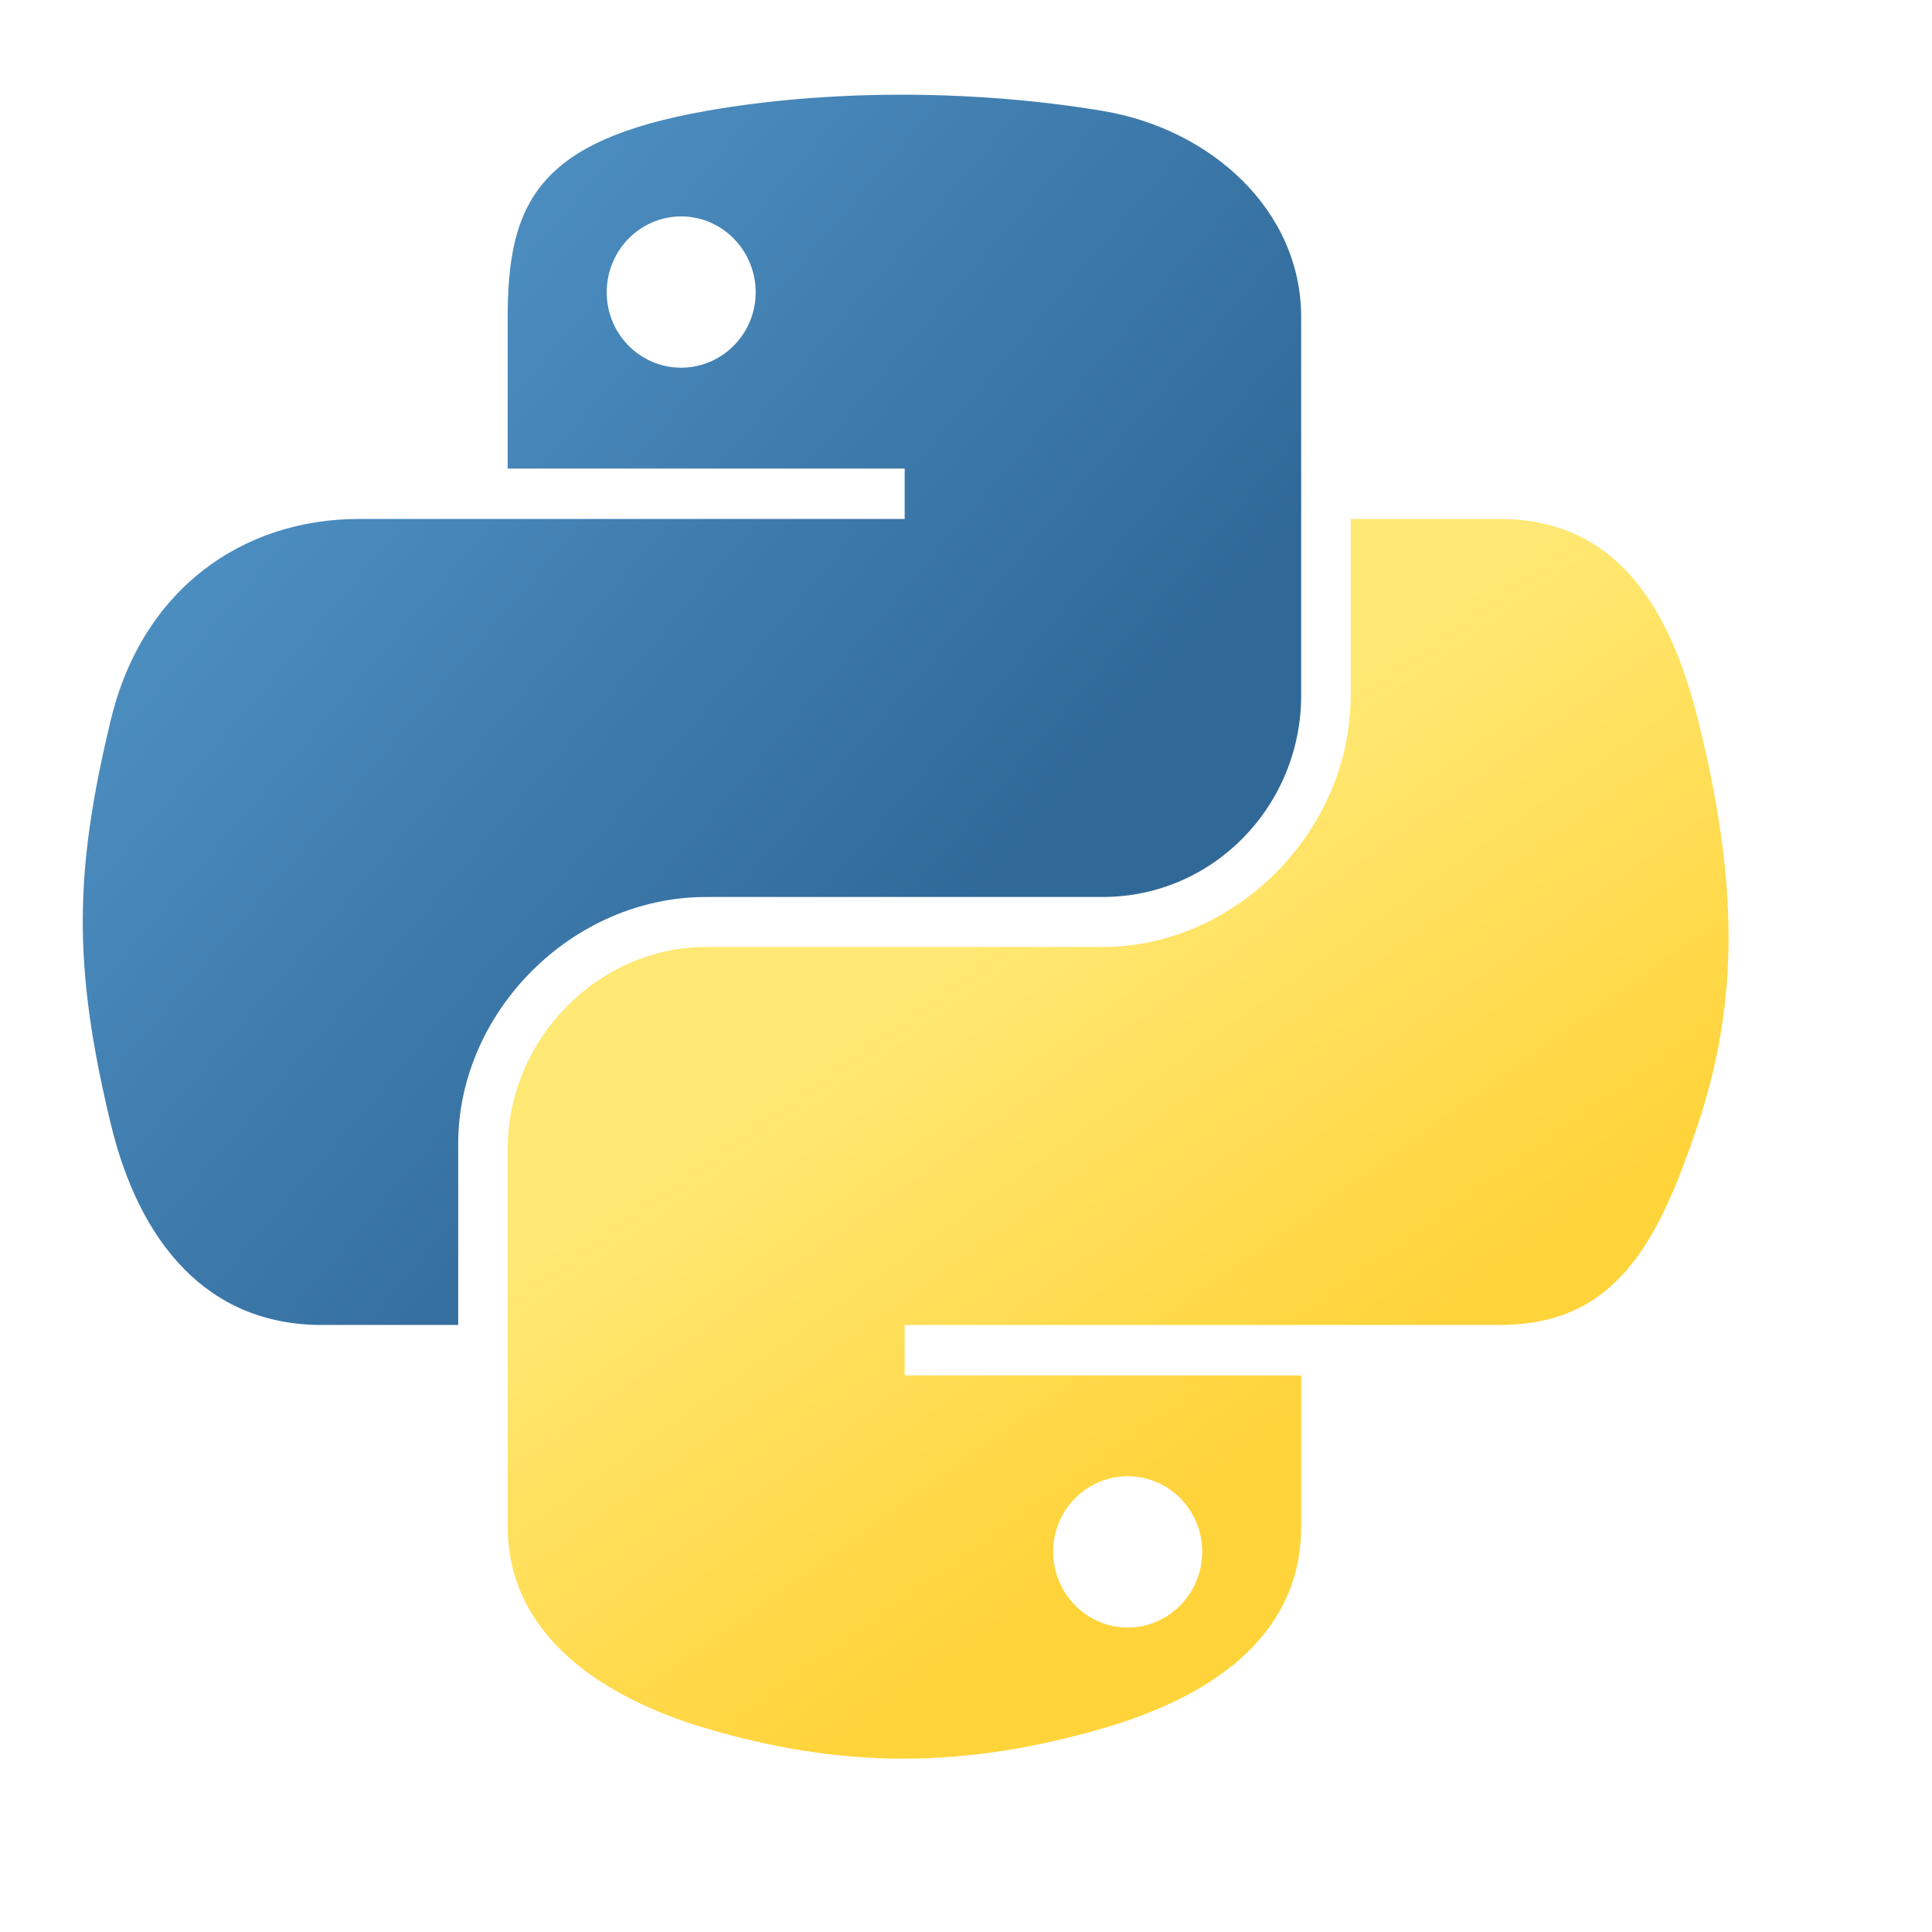
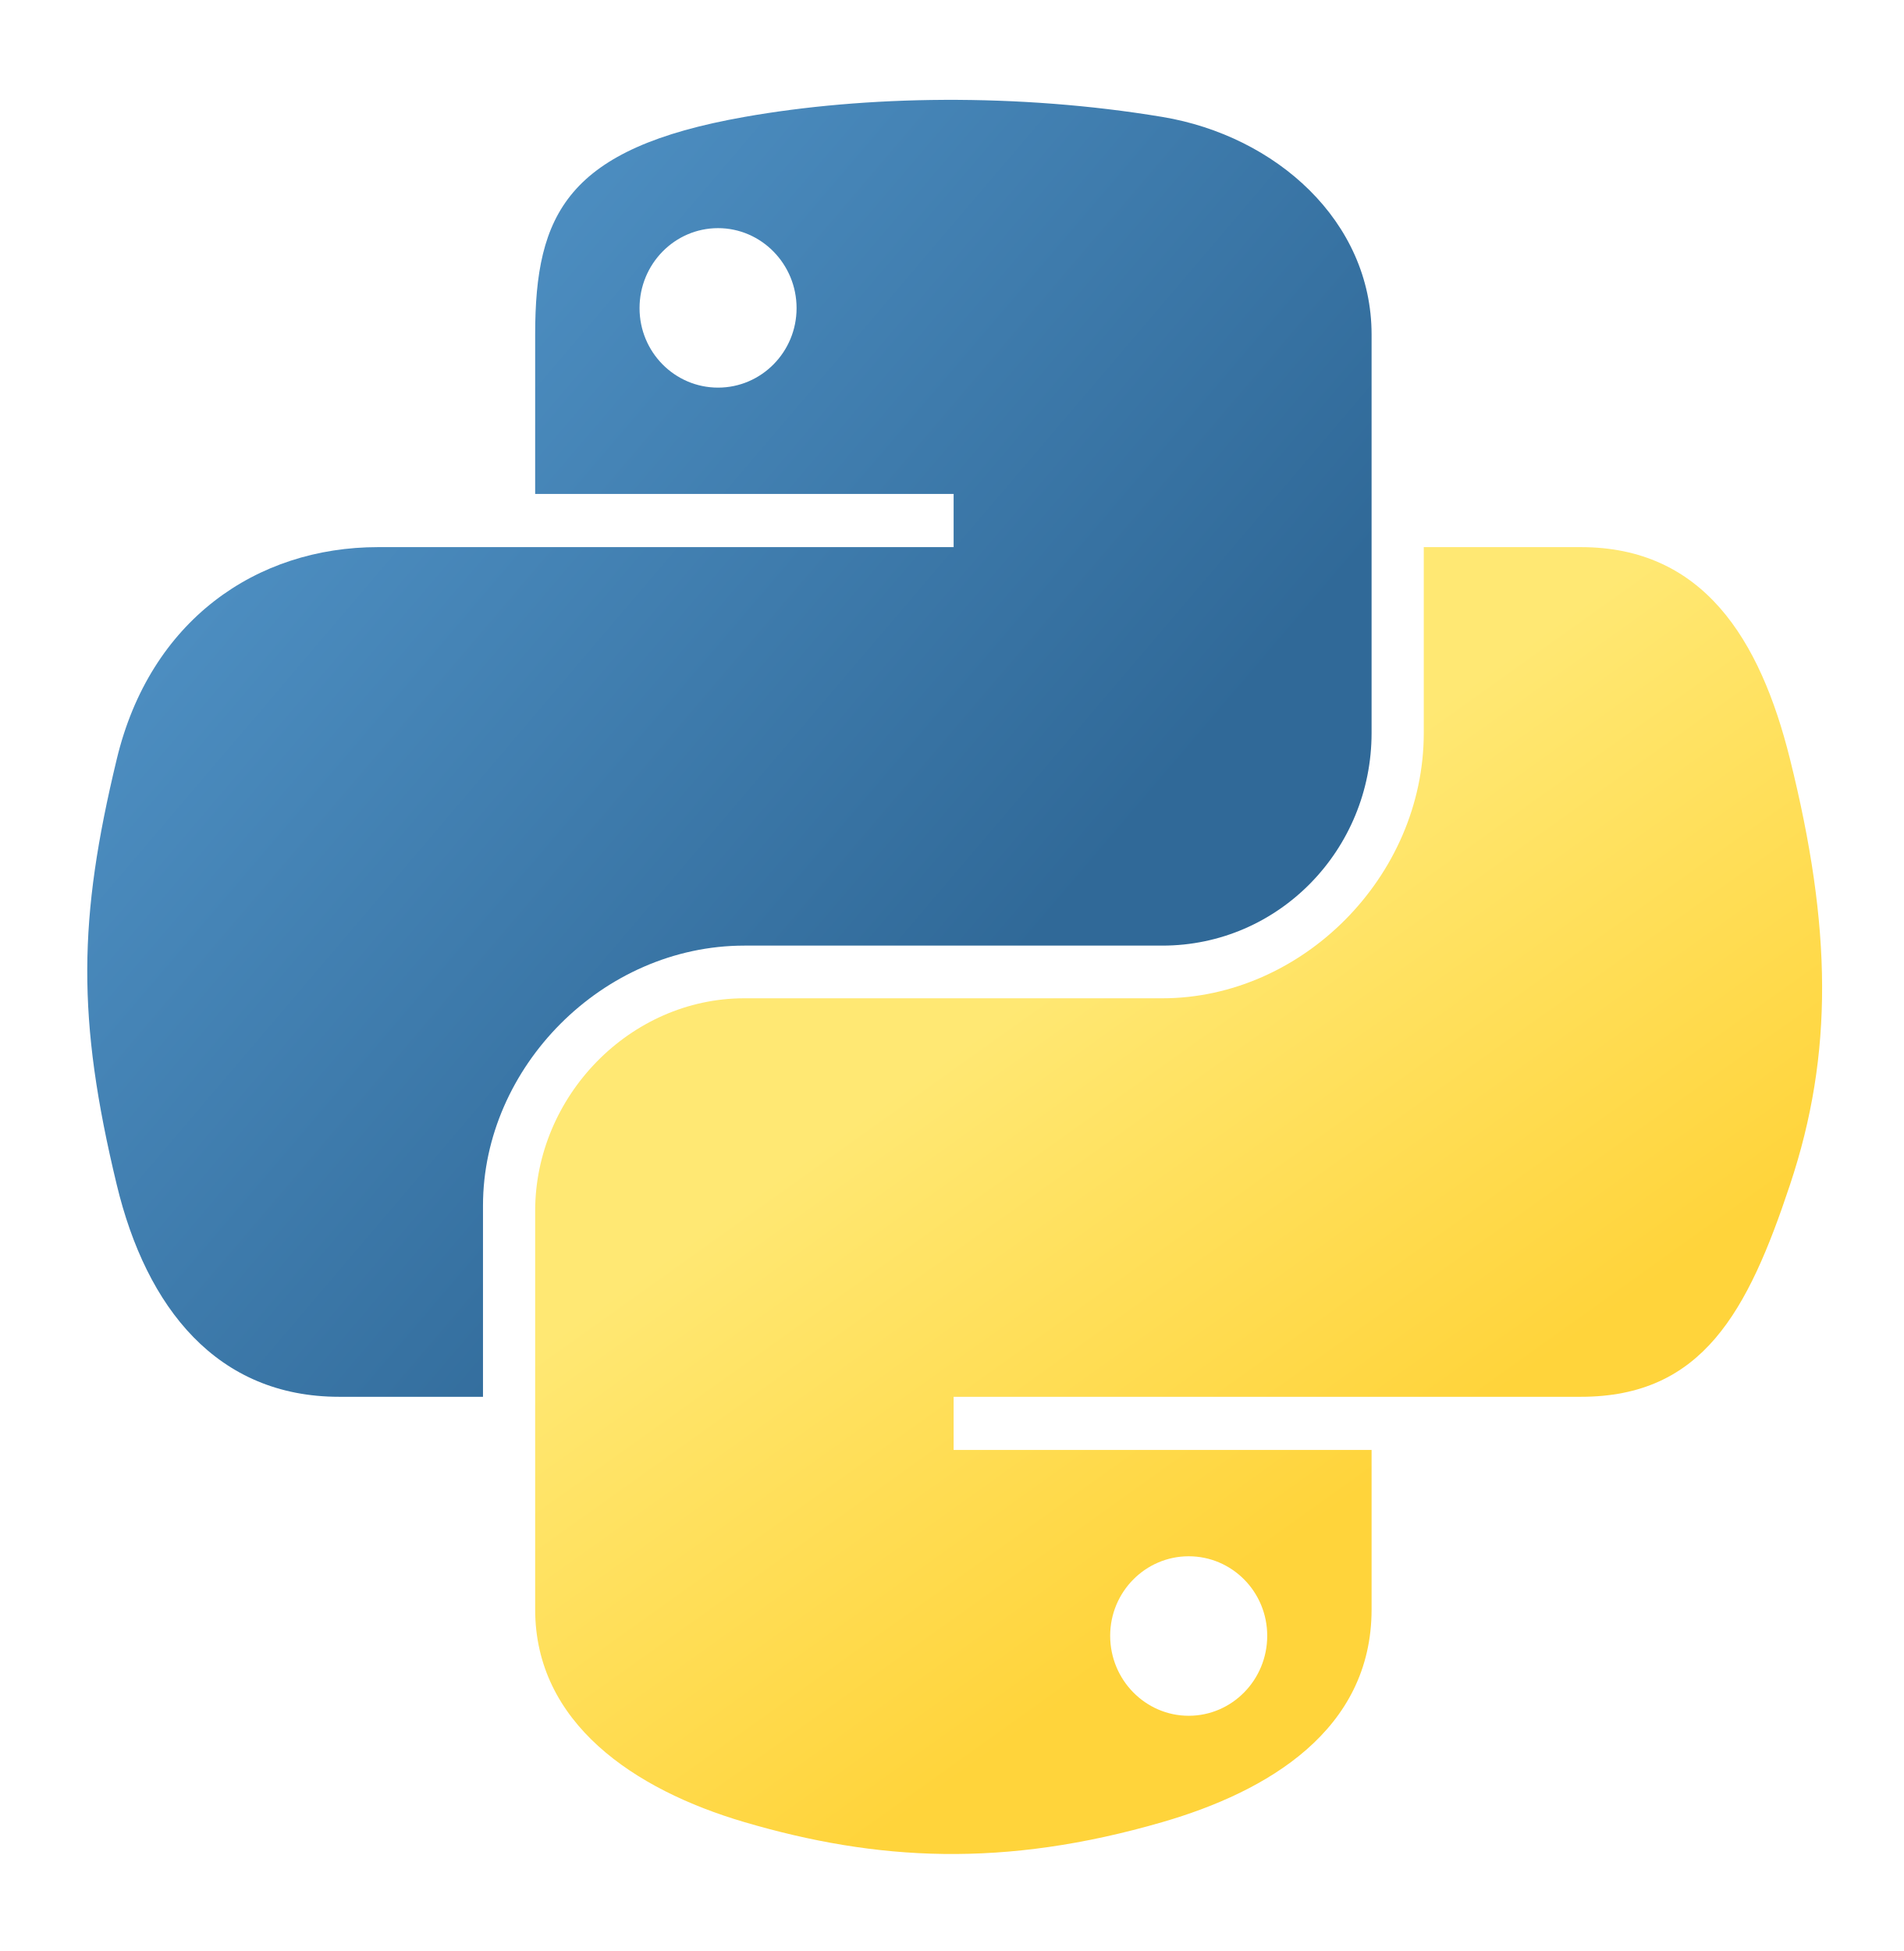
- <svg xmlns="http://www.w3.org/2000/svg" xmlns:xlink="http://www.w3.org/1999/xlink" version="1.0" width="97.87pt" height="97.87pt" id="svg2">
+ <svg xmlns="http://www.w3.org/2000/svg" xmlns:xlink="http://www.w3.org/1999/xlink" version="1.0" width="122px" height="125px" id="svg2">
  <defs id="defs4">
    <linearGradient id="linearGradient2795">
      <stop style="stop-color:#b8b8b8;stop-opacity:0.498" offset="0" id="stop2797" />
      <stop style="stop-color:#7f7f7f;stop-opacity:0" offset="1" id="stop2799" />
    </linearGradient>
    <linearGradient id="linearGradient2787">
      <stop style="stop-color:#7f7f7f;stop-opacity:0.5" offset="0" id="stop2789" />
      <stop style="stop-color:#7f7f7f;stop-opacity:0" offset="1" id="stop2791" />
    </linearGradient>
    <linearGradient id="linearGradient3676">
      <stop style="stop-color:#b2b2b2;stop-opacity:0.5" offset="0" id="stop3678" />
      <stop style="stop-color:#b3b3b3;stop-opacity:0" offset="1" id="stop3680" />
    </linearGradient>
    <linearGradient id="linearGradient3236">
      <stop style="stop-color:#f4f4f4;stop-opacity:1" offset="0" id="stop3244" />
      <stop style="stop-color:#ffffff;stop-opacity:1" offset="1" id="stop3240" />
    </linearGradient>
    <linearGradient id="linearGradient4671">
      <stop style="stop-color:#ffd43b;stop-opacity:1" offset="0" id="stop4673" />
      <stop style="stop-color:#ffe873;stop-opacity:1" offset="1" id="stop4675" />
    </linearGradient>
    <linearGradient id="linearGradient4689">
      <stop style="stop-color:#5a9fd4;stop-opacity:1" offset="0" id="stop4691" />
      <stop style="stop-color:#306998;stop-opacity:1" offset="1" id="stop4693" />
    </linearGradient>
    <linearGradient x1="224.24" y1="144.757" x2="-65.309" y2="144.757" id="linearGradient2987" xlink:href="#linearGradient4671" gradientUnits="userSpaceOnUse" gradientTransform="translate(100.2702,99.61116)" />
    <linearGradient x1="172.942" y1="77.476" x2="26.67" y2="76.313" id="linearGradient2990" xlink:href="#linearGradient4689" gradientUnits="userSpaceOnUse" gradientTransform="translate(100.2702,99.61116)" />
    <linearGradient x1="172.942" y1="77.476" x2="26.67" y2="76.313" id="linearGradient2587" xlink:href="#linearGradient4689" gradientUnits="userSpaceOnUse" gradientTransform="translate(100.2702,99.61116)" />
    <linearGradient x1="224.24" y1="144.757" x2="-65.309" y2="144.757" id="linearGradient2589" xlink:href="#linearGradient4671" gradientUnits="userSpaceOnUse" gradientTransform="translate(100.2702,99.61116)" />
    <linearGradient x1="172.942" y1="77.476" x2="26.67" y2="76.313" id="linearGradient2248" xlink:href="#linearGradient4689" gradientUnits="userSpaceOnUse" gradientTransform="translate(100.2702,99.61116)" />
    <linearGradient x1="224.24" y1="144.757" x2="-65.309" y2="144.757" id="linearGradient2250" xlink:href="#linearGradient4671" gradientUnits="userSpaceOnUse" gradientTransform="translate(100.2702,99.61116)" />
    <linearGradient x1="224.24" y1="144.757" x2="-65.309" y2="144.757" id="linearGradient2255" xlink:href="#linearGradient4671" gradientUnits="userSpaceOnUse" gradientTransform="matrix(0.562541,0,0,0.567972,-11.5974,-7.60954)" />
    <linearGradient x1="172.942" y1="76.176" x2="26.67" y2="76.313" id="linearGradient2258" xlink:href="#linearGradient4689" gradientUnits="userSpaceOnUse" gradientTransform="matrix(0.562541,0,0,0.567972,-11.5974,-7.60954)" />
    <radialGradient cx="61.519" cy="132.286" r="29.037" fx="61.519" fy="132.286" id="radialGradient2801" xlink:href="#linearGradient2795" gradientUnits="userSpaceOnUse" gradientTransform="matrix(1,0,0,0.177966,0,108.7434)" />
    <linearGradient x1="150.961" y1="192.352" x2="112.031" y2="137.273" id="linearGradient1475" xlink:href="#linearGradient4671" gradientUnits="userSpaceOnUse" gradientTransform="matrix(0.562541,0,0,0.567972,-9.399749,-5.305317)" />
    <linearGradient x1="26.649" y1="20.604" x2="135.665" y2="114.398" id="linearGradient1478" xlink:href="#linearGradient4689" gradientUnits="userSpaceOnUse" gradientTransform="matrix(0.562541,0,0,0.567972,-9.399749,-5.305317)" />
    <radialGradient cx="61.519" cy="132.286" r="29.037" fx="61.519" fy="132.286" id="radialGradient1480" xlink:href="#linearGradient2795" gradientUnits="userSpaceOnUse" gradientTransform="matrix(2.382716e-8,-0.296405,1.43676,4.683673e-7,-128.544,150.5202)" />
  </defs>
  <g id="g2303">
    <path id="path1948" style="fill:url(#linearGradient1478);fill-opacity:1" d="M 60.51,6.398 C 55.927,6.419 51.549,6.81 47.698,7.492 C 36.351,9.496 34.291,13.692 34.291,21.429 L 34.291,31.648 L 61.104,31.648 L 61.104,35.054 L 34.291,35.054 L 24.229,35.054 C 16.436,35.054 9.613,39.738 7.479,48.648 C 5.017,58.861 4.908,65.234 7.479,75.898 C 9.385,83.836 13.936,89.492 21.729,89.492 L 30.948,89.492 L 30.948,77.242 C 30.948,68.392 38.605,60.585 47.698,60.585 L 74.479,60.585 C 81.934,60.585 87.885,54.447 87.885,46.96 L 87.885,21.429 C 87.885,14.163 81.755,8.704 74.479,7.492 C 69.873,6.725 65.094,6.377 60.51,6.398 z M 46.01,14.617 C 48.78,14.617 51.041,16.915 51.041,19.742 C 51.041,22.558 48.78,24.835 46.01,24.835 C 43.231,24.835 40.979,22.558 40.979,19.742 C 40.979,16.915 43.231,14.617 46.01,14.617 z " />
    <path id="path1950" style="fill:url(#linearGradient1475);fill-opacity:1" d="M 91.229,35.054 L 91.229,46.96 C 91.229,56.191 83.403,63.96 74.479,63.96 L 47.698,63.96 C 40.362,63.96 34.291,70.239 34.291,77.585 L 34.291,103.117 C 34.291,110.383 40.61,114.657 47.698,116.742 C 56.185,119.237 64.324,119.688 74.479,116.742 C 81.229,114.787 87.885,110.854 87.885,103.117 L 87.885,92.898 L 61.104,92.898 L 61.104,89.492 L 87.885,89.492 L 101.291,89.492 C 109.084,89.492 111.988,84.056 114.698,75.898 C 117.497,67.499 117.378,59.422 114.698,48.648 C 112.772,40.891 109.094,35.054 101.291,35.054 L 91.229,35.054 z M 76.166,99.71 C 78.946,99.71 81.198,101.988 81.198,104.804 C 81.198,107.631 78.946,109.929 76.166,109.929 C 73.397,109.929 71.135,107.631 71.135,104.804 C 71.135,101.988 73.397,99.71 76.166,99.71 z " />
  </g>
</svg>
